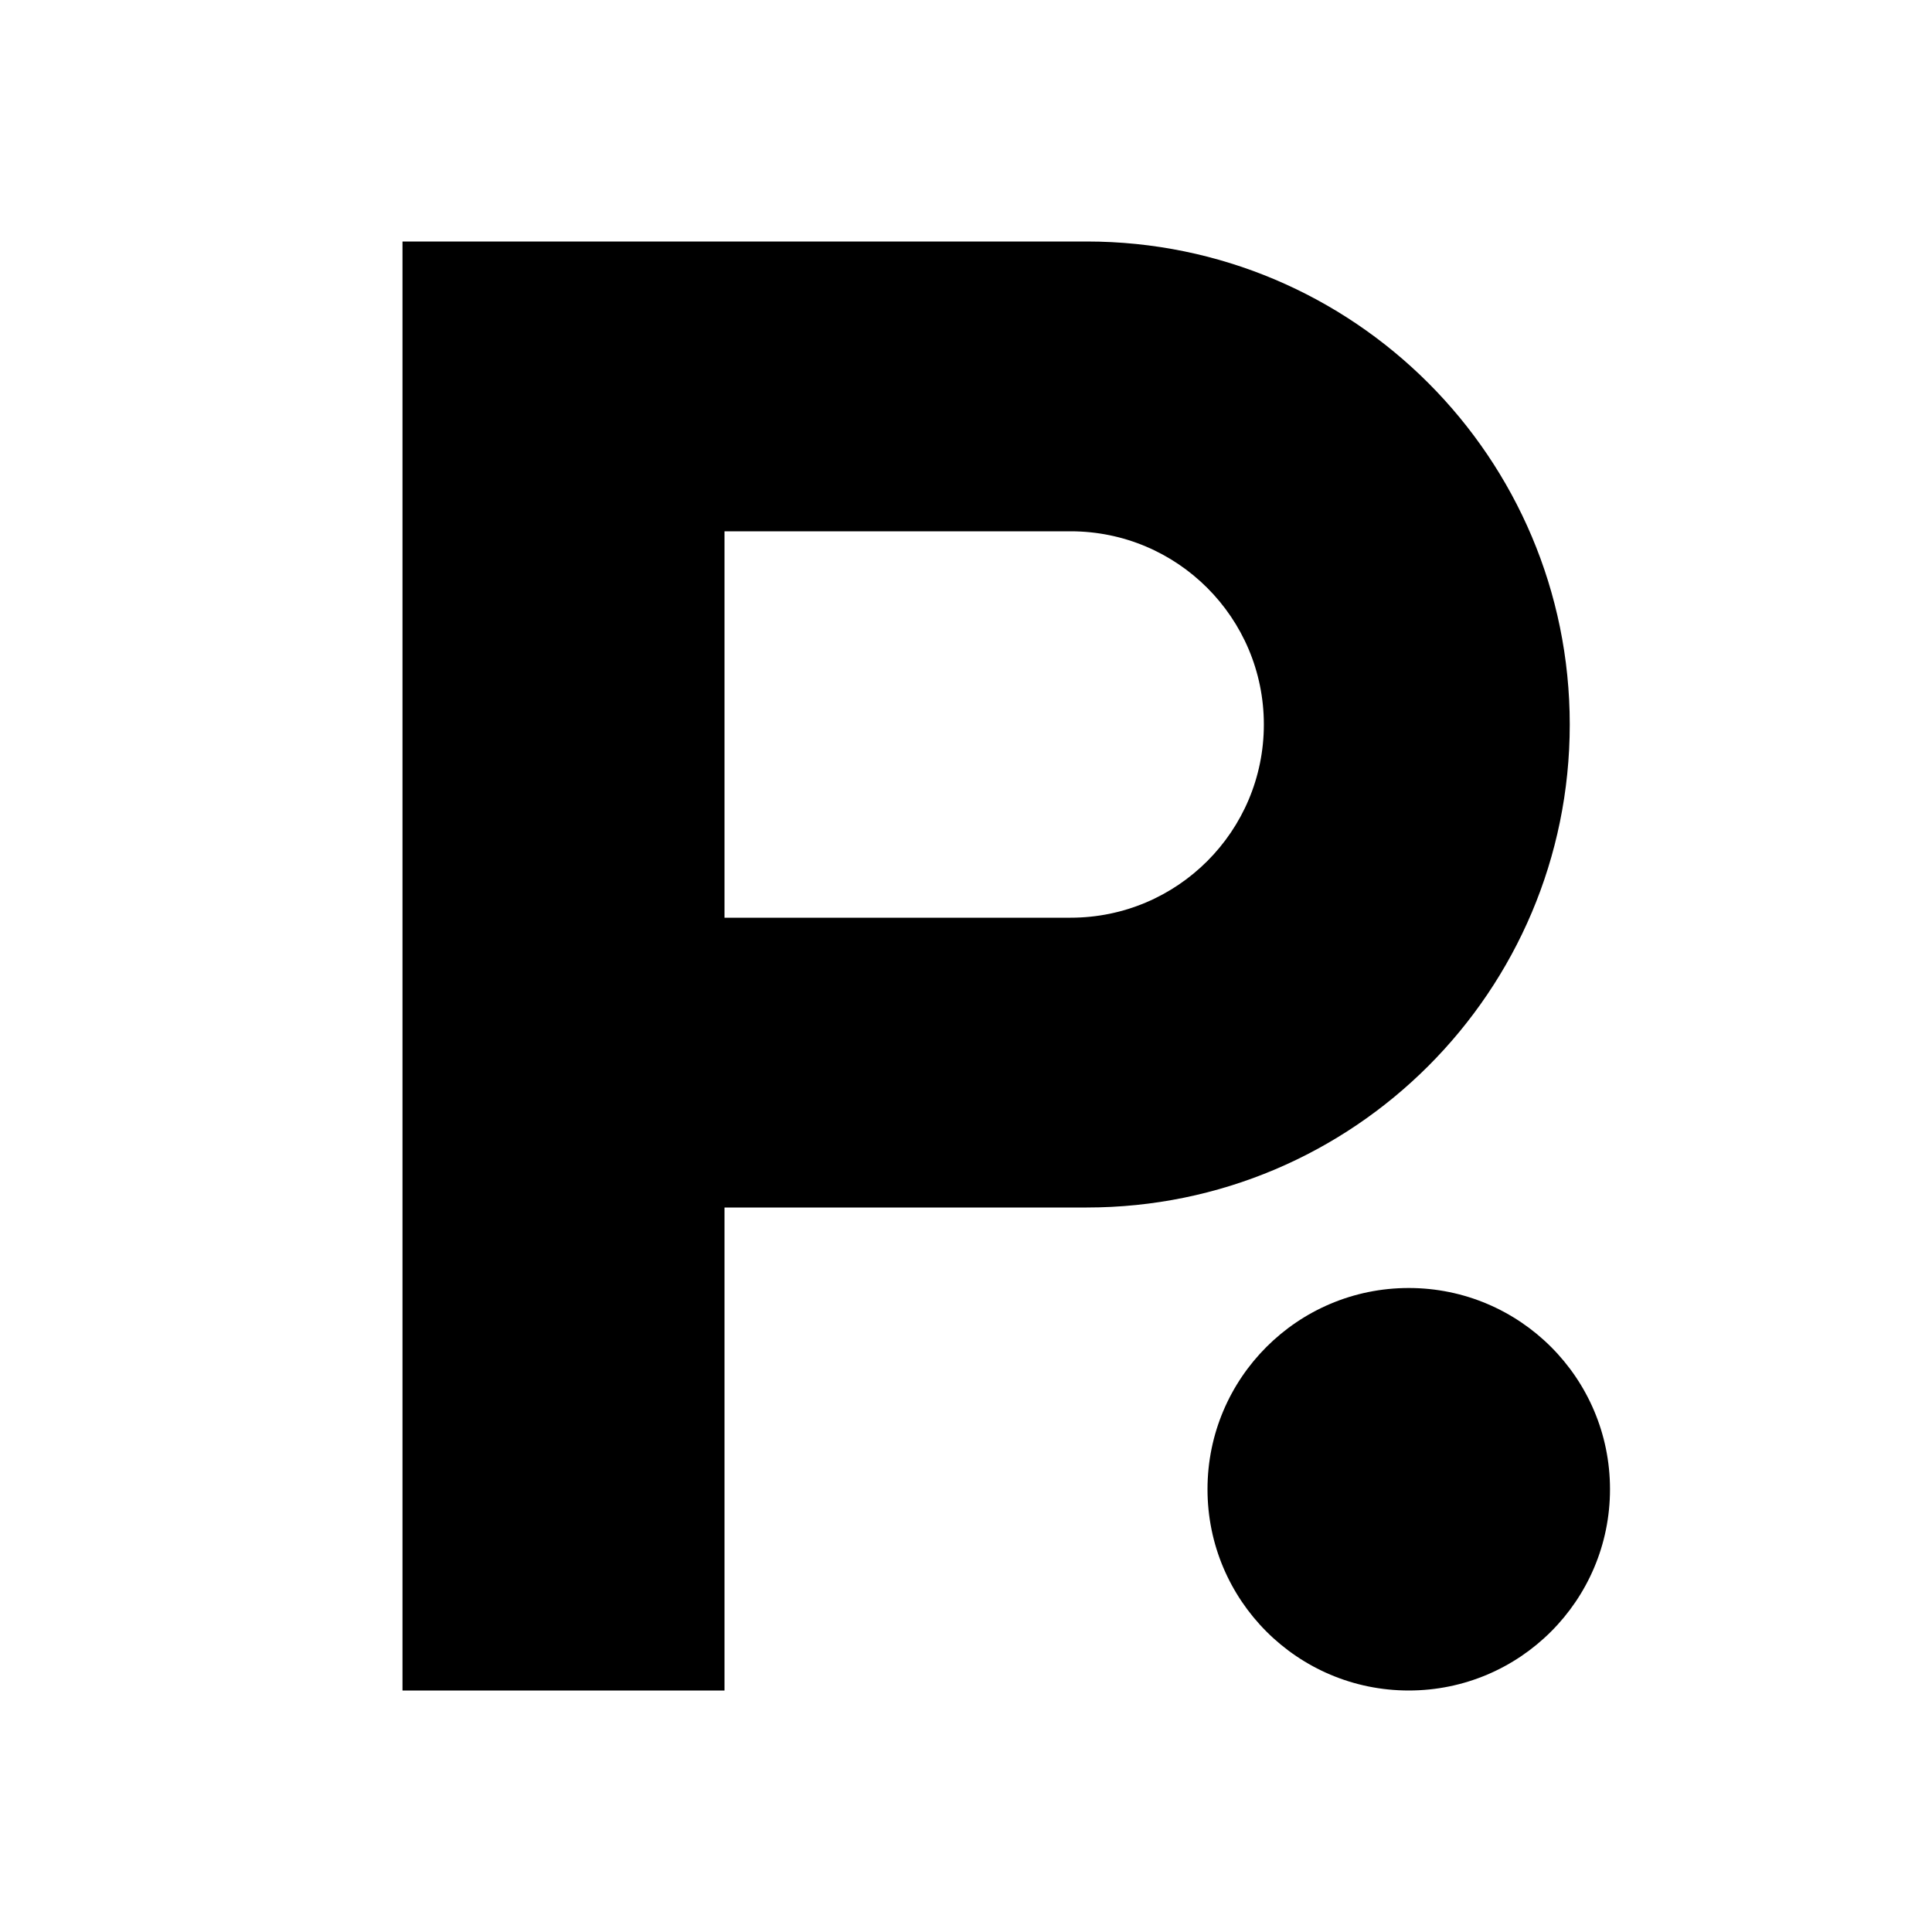
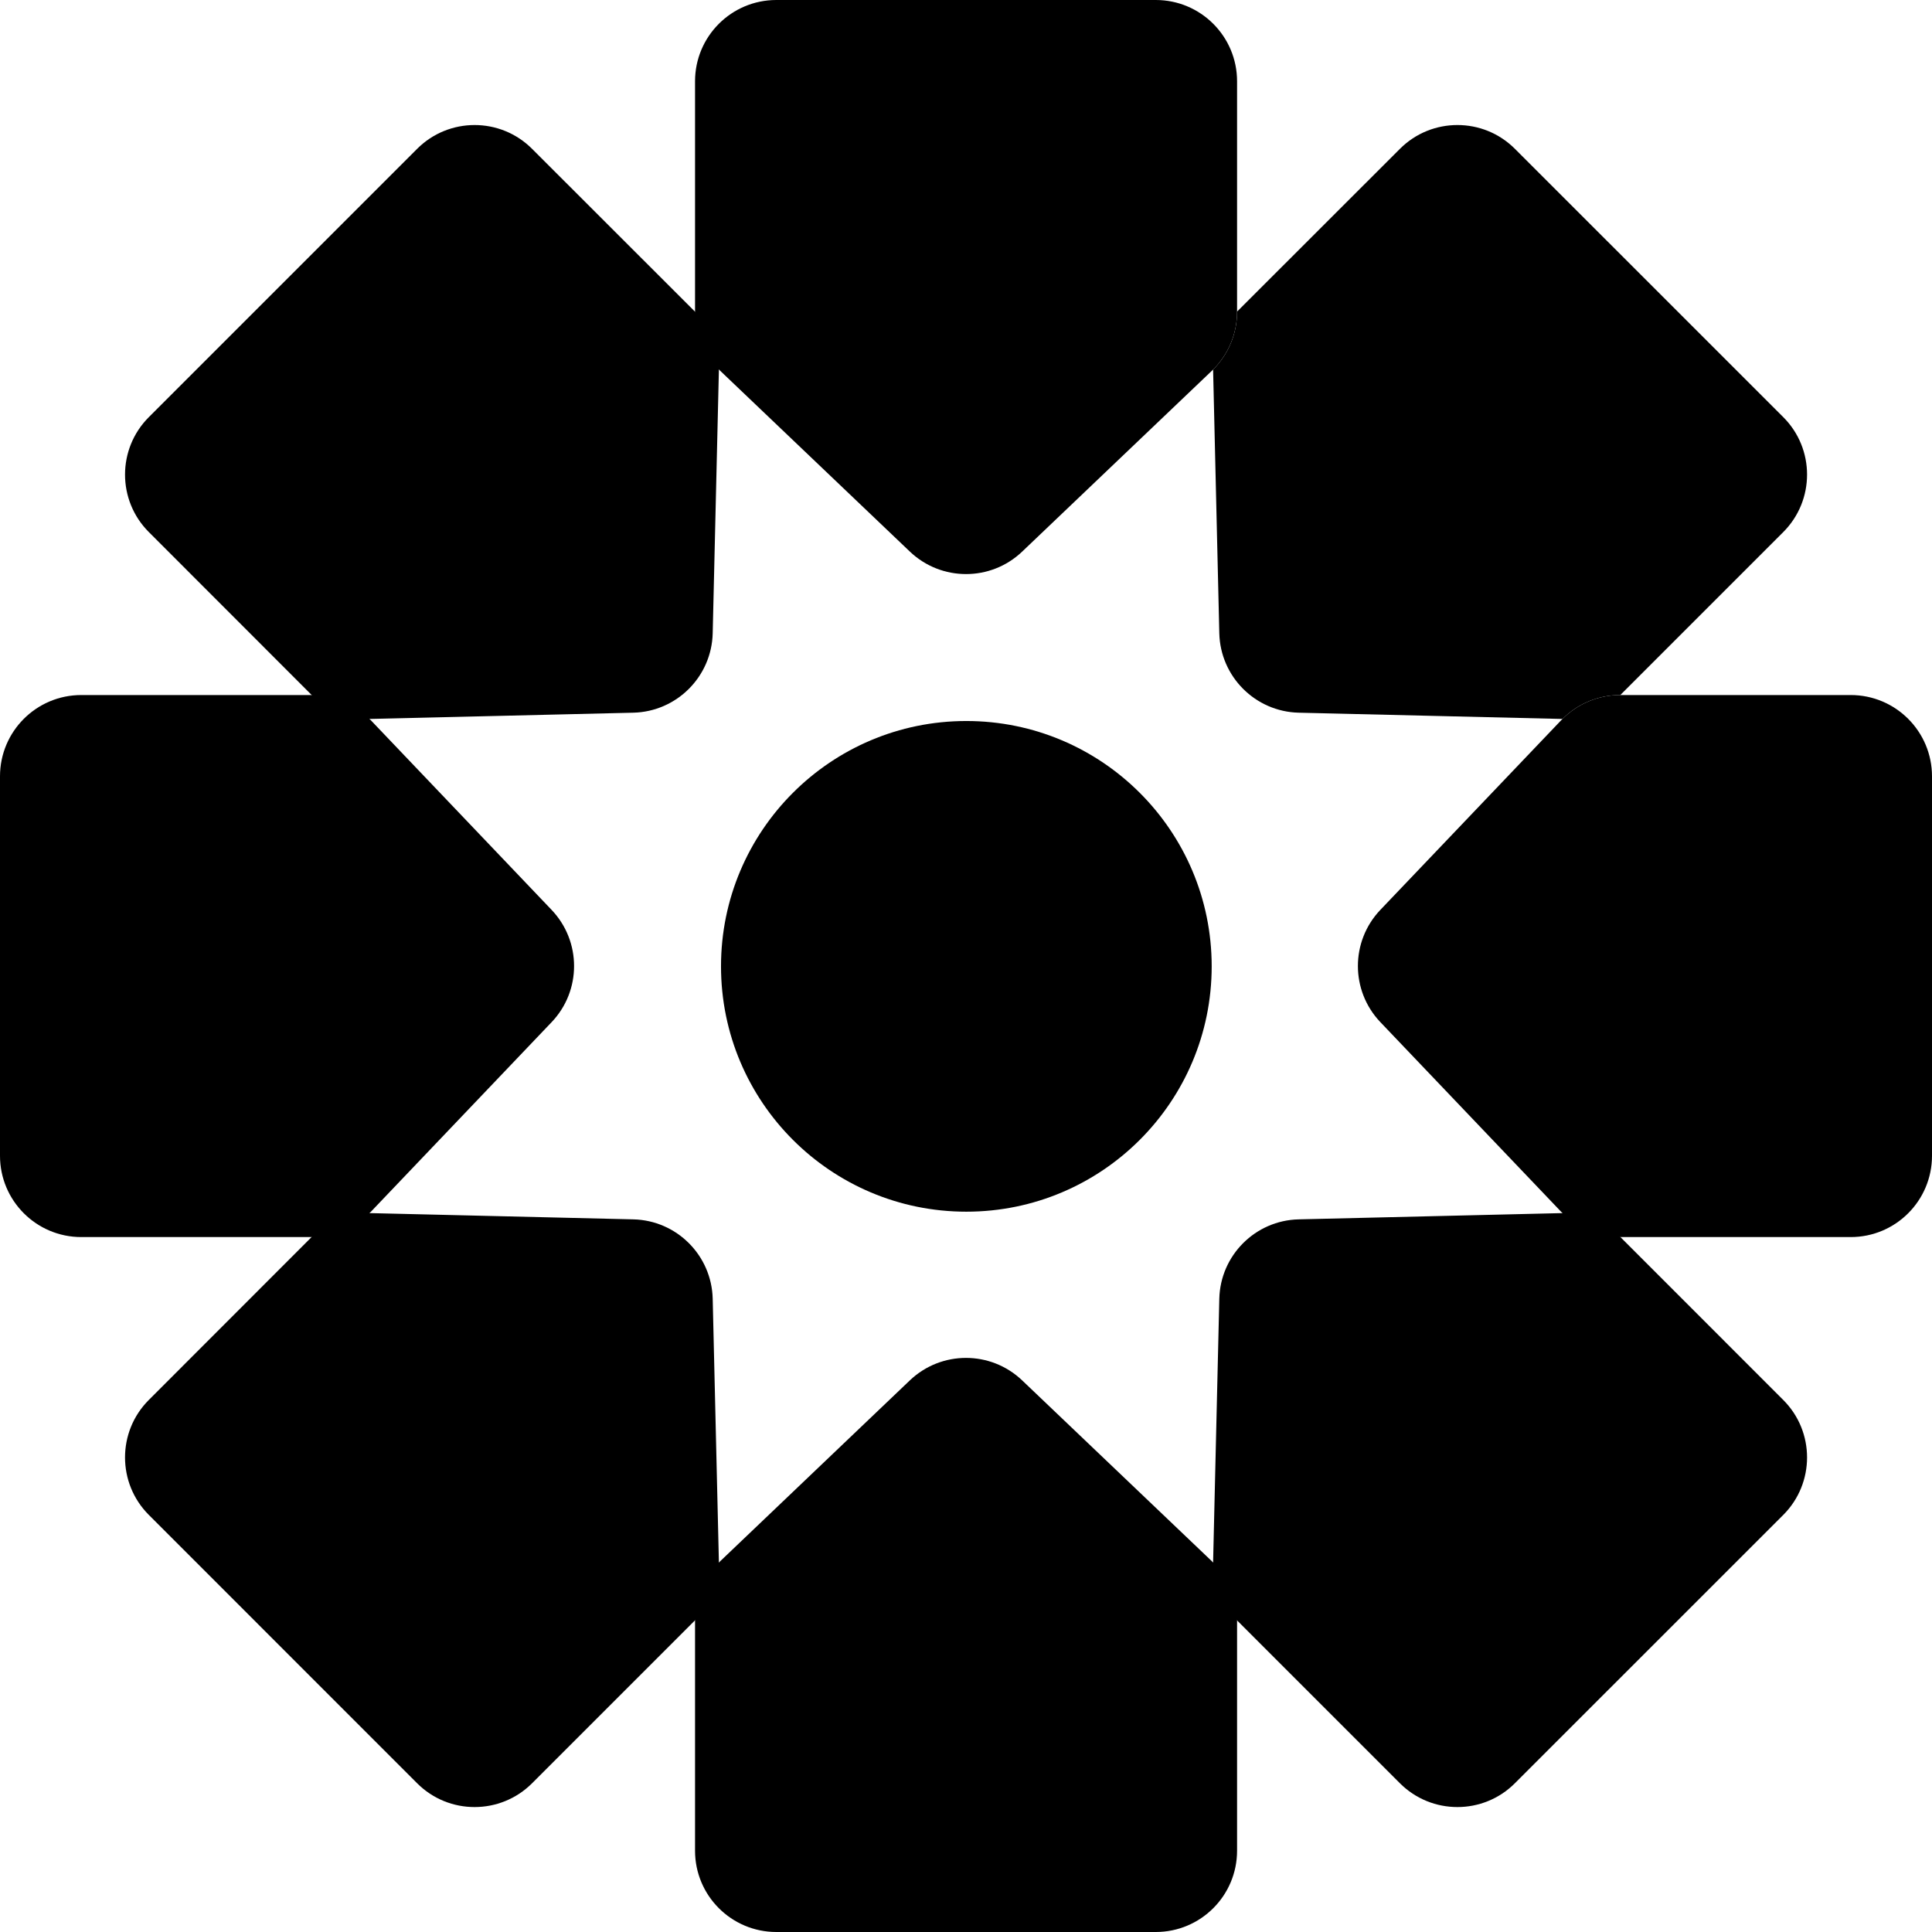
- <svg xmlns="http://www.w3.org/2000/svg" viewBox="0 0 24 24" fill="currentColor">
-   <path d="M5 3h8.5a6 6 0 0 1 0 12H9v6H5V3zm4 3.6v4.8h4.3a2.4 2.4 0 0 0 0-4.8H9z" />
-   <circle cx="17.5" cy="18.5" r="2.5" />
+ <svg xmlns="http://www.w3.org/2000/svg" viewBox="0 0 36 36" fill="currentColor">
+   <path d="M14.466 0C13.629 0 12.951 0.678 12.951 1.515V5.812C12.951 6.226 13.12 6.623 13.42 6.909L16.954 10.278C17.54 10.836 18.46 10.837 19.046 10.279L22.581 6.909C22.589 6.901 22.597 6.894 22.604 6.887C22.89 6.602 23.051 6.216 23.051 5.812V5.806V1.515C23.051 0.678 22.373 0 21.536 0H14.466Z" />
+   <path d="M2.774 7.772C2.182 8.363 2.182 9.323 2.773 9.914L5.809 12.952C6.102 13.245 6.503 13.405 6.917 13.396L11.801 13.28C12.609 13.26 13.26 12.609 13.28 11.801L13.395 6.917C13.405 6.503 13.245 6.102 12.952 5.809L9.914 2.773C9.323 2.182 8.363 2.182 7.772 2.774L2.774 7.772Z" />
+   <path d="M0 21.536C0 22.373 0.678 23.051 1.515 23.051H5.812C6.226 23.051 6.623 22.881 6.909 22.581L10.279 19.046C10.837 18.46 10.836 17.54 10.278 16.954L6.909 13.42C6.623 13.12 6.226 12.951 5.812 12.951H1.515C0.678 12.951 0 13.629 0 14.466V21.536Z" />
+   <path d="M7.772 33.228C8.363 33.82 9.323 33.82 9.915 33.228L12.952 30.191C13.245 29.898 13.405 29.497 13.395 29.083L13.28 24.199C13.26 23.391 12.609 22.74 11.801 22.721L6.917 22.605C6.503 22.595 6.102 22.755 5.809 23.048L2.773 26.086C2.182 26.677 2.182 27.637 2.773 28.228L7.772 33.228Z" />
+   <path d="M21.536 36C22.373 36 23.051 35.322 23.051 34.485V30.188C23.051 29.774 22.881 29.377 22.581 29.091L19.046 25.721C18.46 25.163 17.54 25.163 16.954 25.721L13.42 29.091C13.12 29.377 12.951 29.774 12.951 30.188V34.485C12.951 35.322 13.629 36 14.466 36H21.536Z" />
+   <path d="M33.228 28.229C33.82 27.637 33.82 26.677 33.228 26.086L30.191 23.048C29.898 22.755 29.497 22.595 29.083 22.605L24.199 22.721C23.391 22.74 22.74 23.391 22.72 24.199L22.605 29.083C22.595 29.497 22.755 29.898 23.048 30.191L26.085 33.228C26.677 33.82 27.637 33.82 28.228 33.228L33.228 28.229Z" />
+   <path d="M36 14.466C36 13.629 35.322 12.951 34.485 12.951H30.192H30.188C29.785 12.951 29.399 13.111 29.115 13.396C29.107 13.404 29.099 13.412 29.091 13.42L25.721 16.954C25.163 17.54 25.163 18.46 25.721 19.046L29.091 22.581C29.377 22.881 29.774 23.051 30.188 23.051H34.485C35.322 23.051 36 22.373 36 21.536V14.466Z" />
+   <path d="M13.435 18.006C13.435 15.482 15.482 13.435 18.006 13.435C20.531 13.435 22.578 15.482 22.578 18.006C22.578 20.531 20.531 22.578 18.006 22.578C15.482 22.578 13.435 20.531 13.435 18.006Z" />
+   <path d="M23.051 5.806V5.812C23.051 6.216 22.89 6.602 22.604 6.887C22.604 6.897 22.604 6.907 22.605 6.917L22.72 11.801C22.74 12.609 23.391 13.26 24.199 13.28L29.083 13.396C29.094 13.396 29.104 13.396 29.115 13.396C29.399 13.111 29.785 12.951 30.188 12.951H30.192L33.228 9.915C33.82 9.323 33.82 8.363 33.228 7.772L28.228 2.773C27.637 2.182 26.677 2.182 26.086 2.773L23.051 5.806Z" />
</svg>
